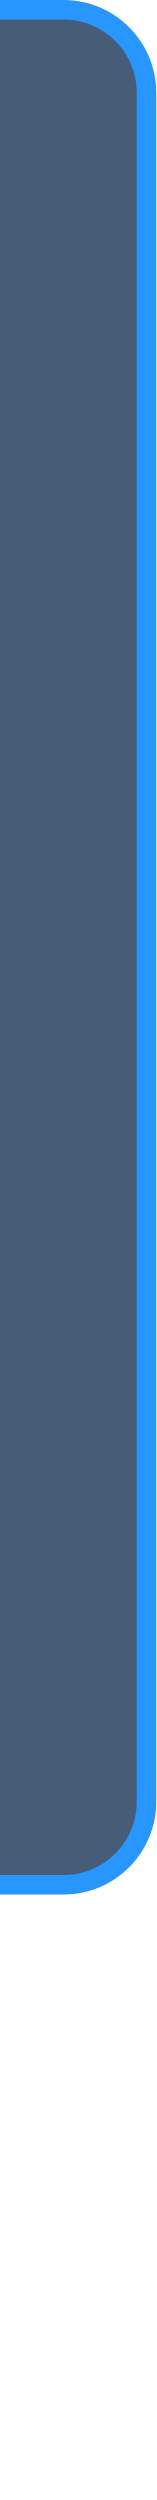
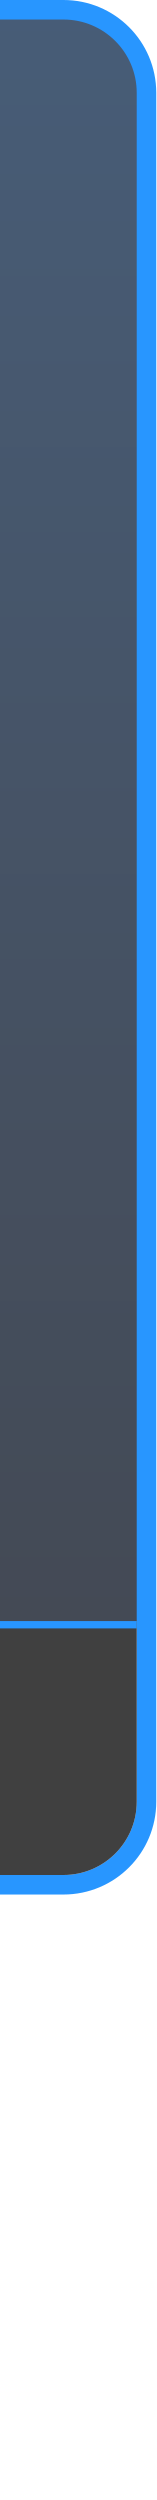
<svg xmlns="http://www.w3.org/2000/svg" width="16" height="256" viewBox="0 0 16 256">
+   <defs>
+     <clipPath id="body-area">
+       <rect x="-16" y="0" width="48" height="166" />
+     </clipPath>
+   </defs>
+   <defs>
+     <linearGradient id="body" gradientUnits="userSpaceOnUse" x1="0" y1="2" x2="0" y2="166">
+       <stop offset="0" stop-color="#0a2649" />
+       <stop offset="1" stop-color="#050d1c" />
+     </linearGradient>
+   </defs>
  <g transform="matrix(-1 0 0 1 16 0)">
-     <path d="M9.5,1 H17 V193 H9.5 A8.5,8.5 0 0 1 1,184.5 V9.5 A8.5,8.5 0 0 1 9.5,1 Z" fill="#0a2649" fill-opacity="0.75" fill-rule="evenodd" />
+     <path d="M9.5,1 H17 V193 H9.5 A8.5,8.5 0 0 1 1,184.5 V9.5 A8.5,8.5 0 0 1 9.5,1 Z" fill="url(#body)" fill-opacity="0.75" fill-rule="evenodd" clip-path="url(#body-area)" />
    <path d="M17,1 H9.5 A8.5,8.5 0 0 0 1,9.5 V184.5 A8.5,8.5 0 0 0 9.5,193 H17" fill="none" stroke="#2896ff" stroke-width="2" />
  </g>
+   <defs>
+     <clipPath id="strip">
+       <rect x="-16" y="2" width="30" height="190" rx="7.5" />
+     </clipPath>
+   </defs>
+   <g clip-path="url(#strip)">
+     <rect x="0" y="166" width="16" height="26" fill="black" fill-opacity="0.75" />
+     <rect x="0" y="166" width="16" height="0.75" fill="#2896ff" />
+   </g>
</svg>
